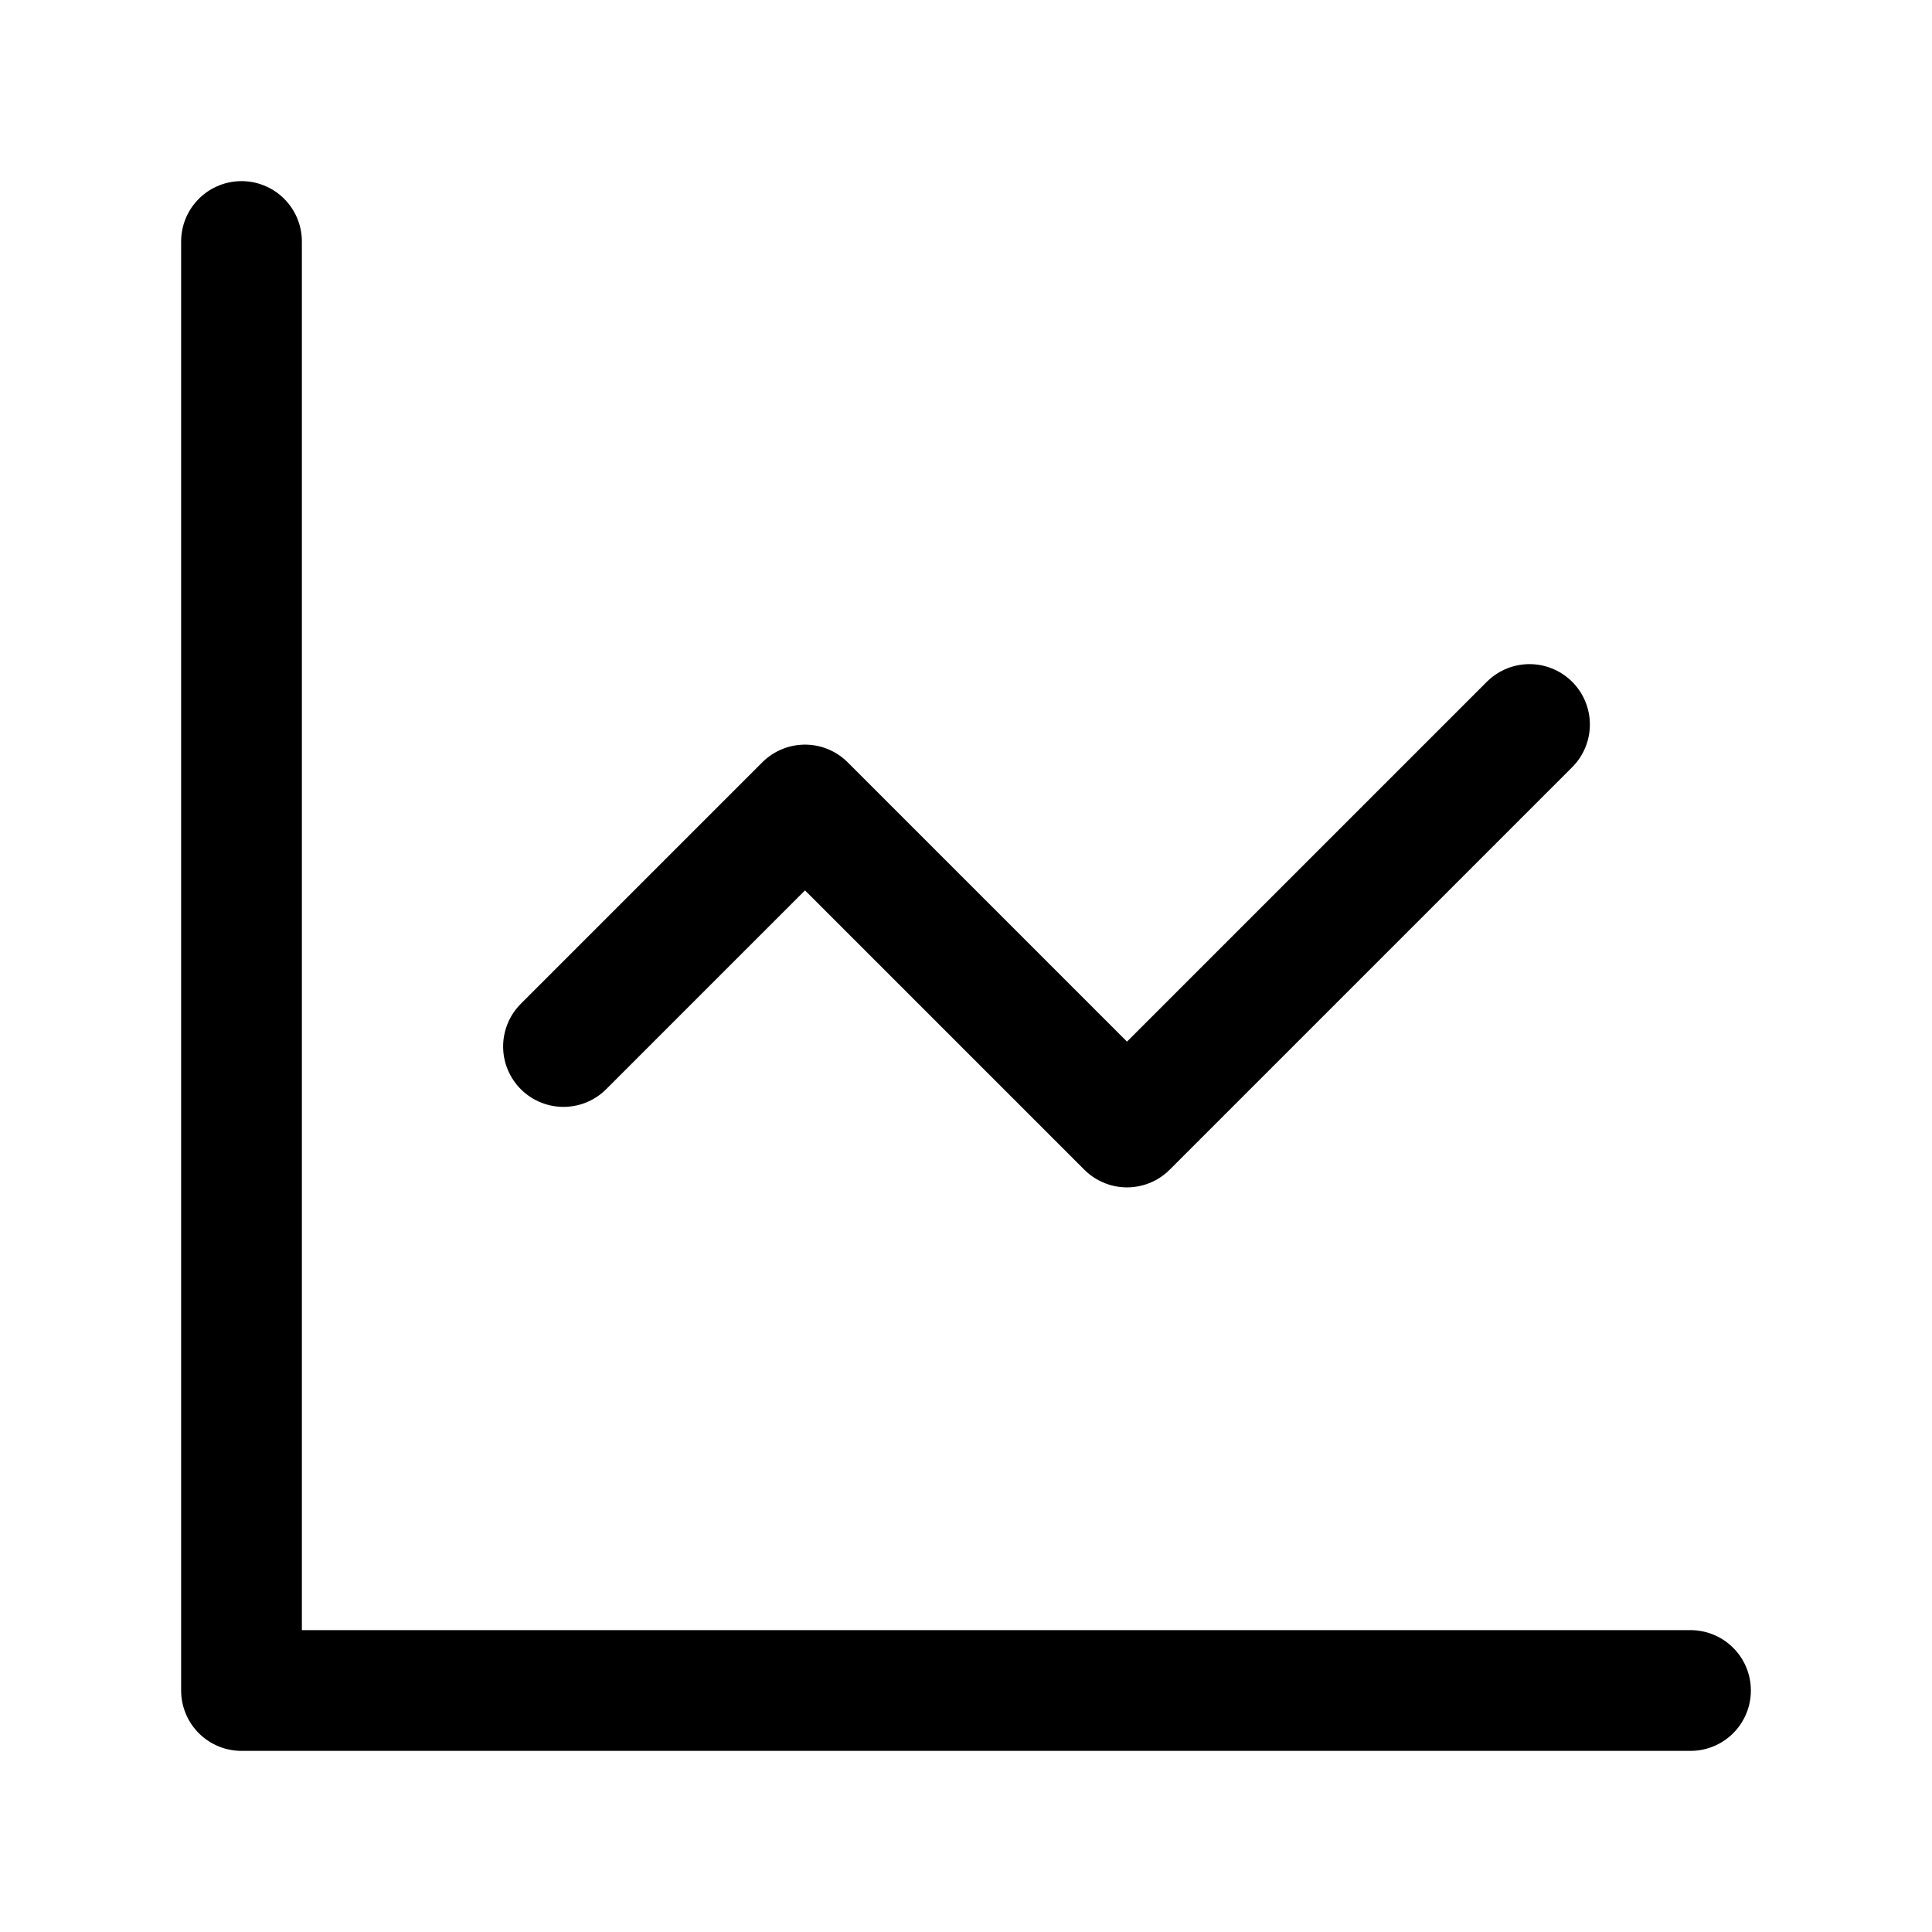
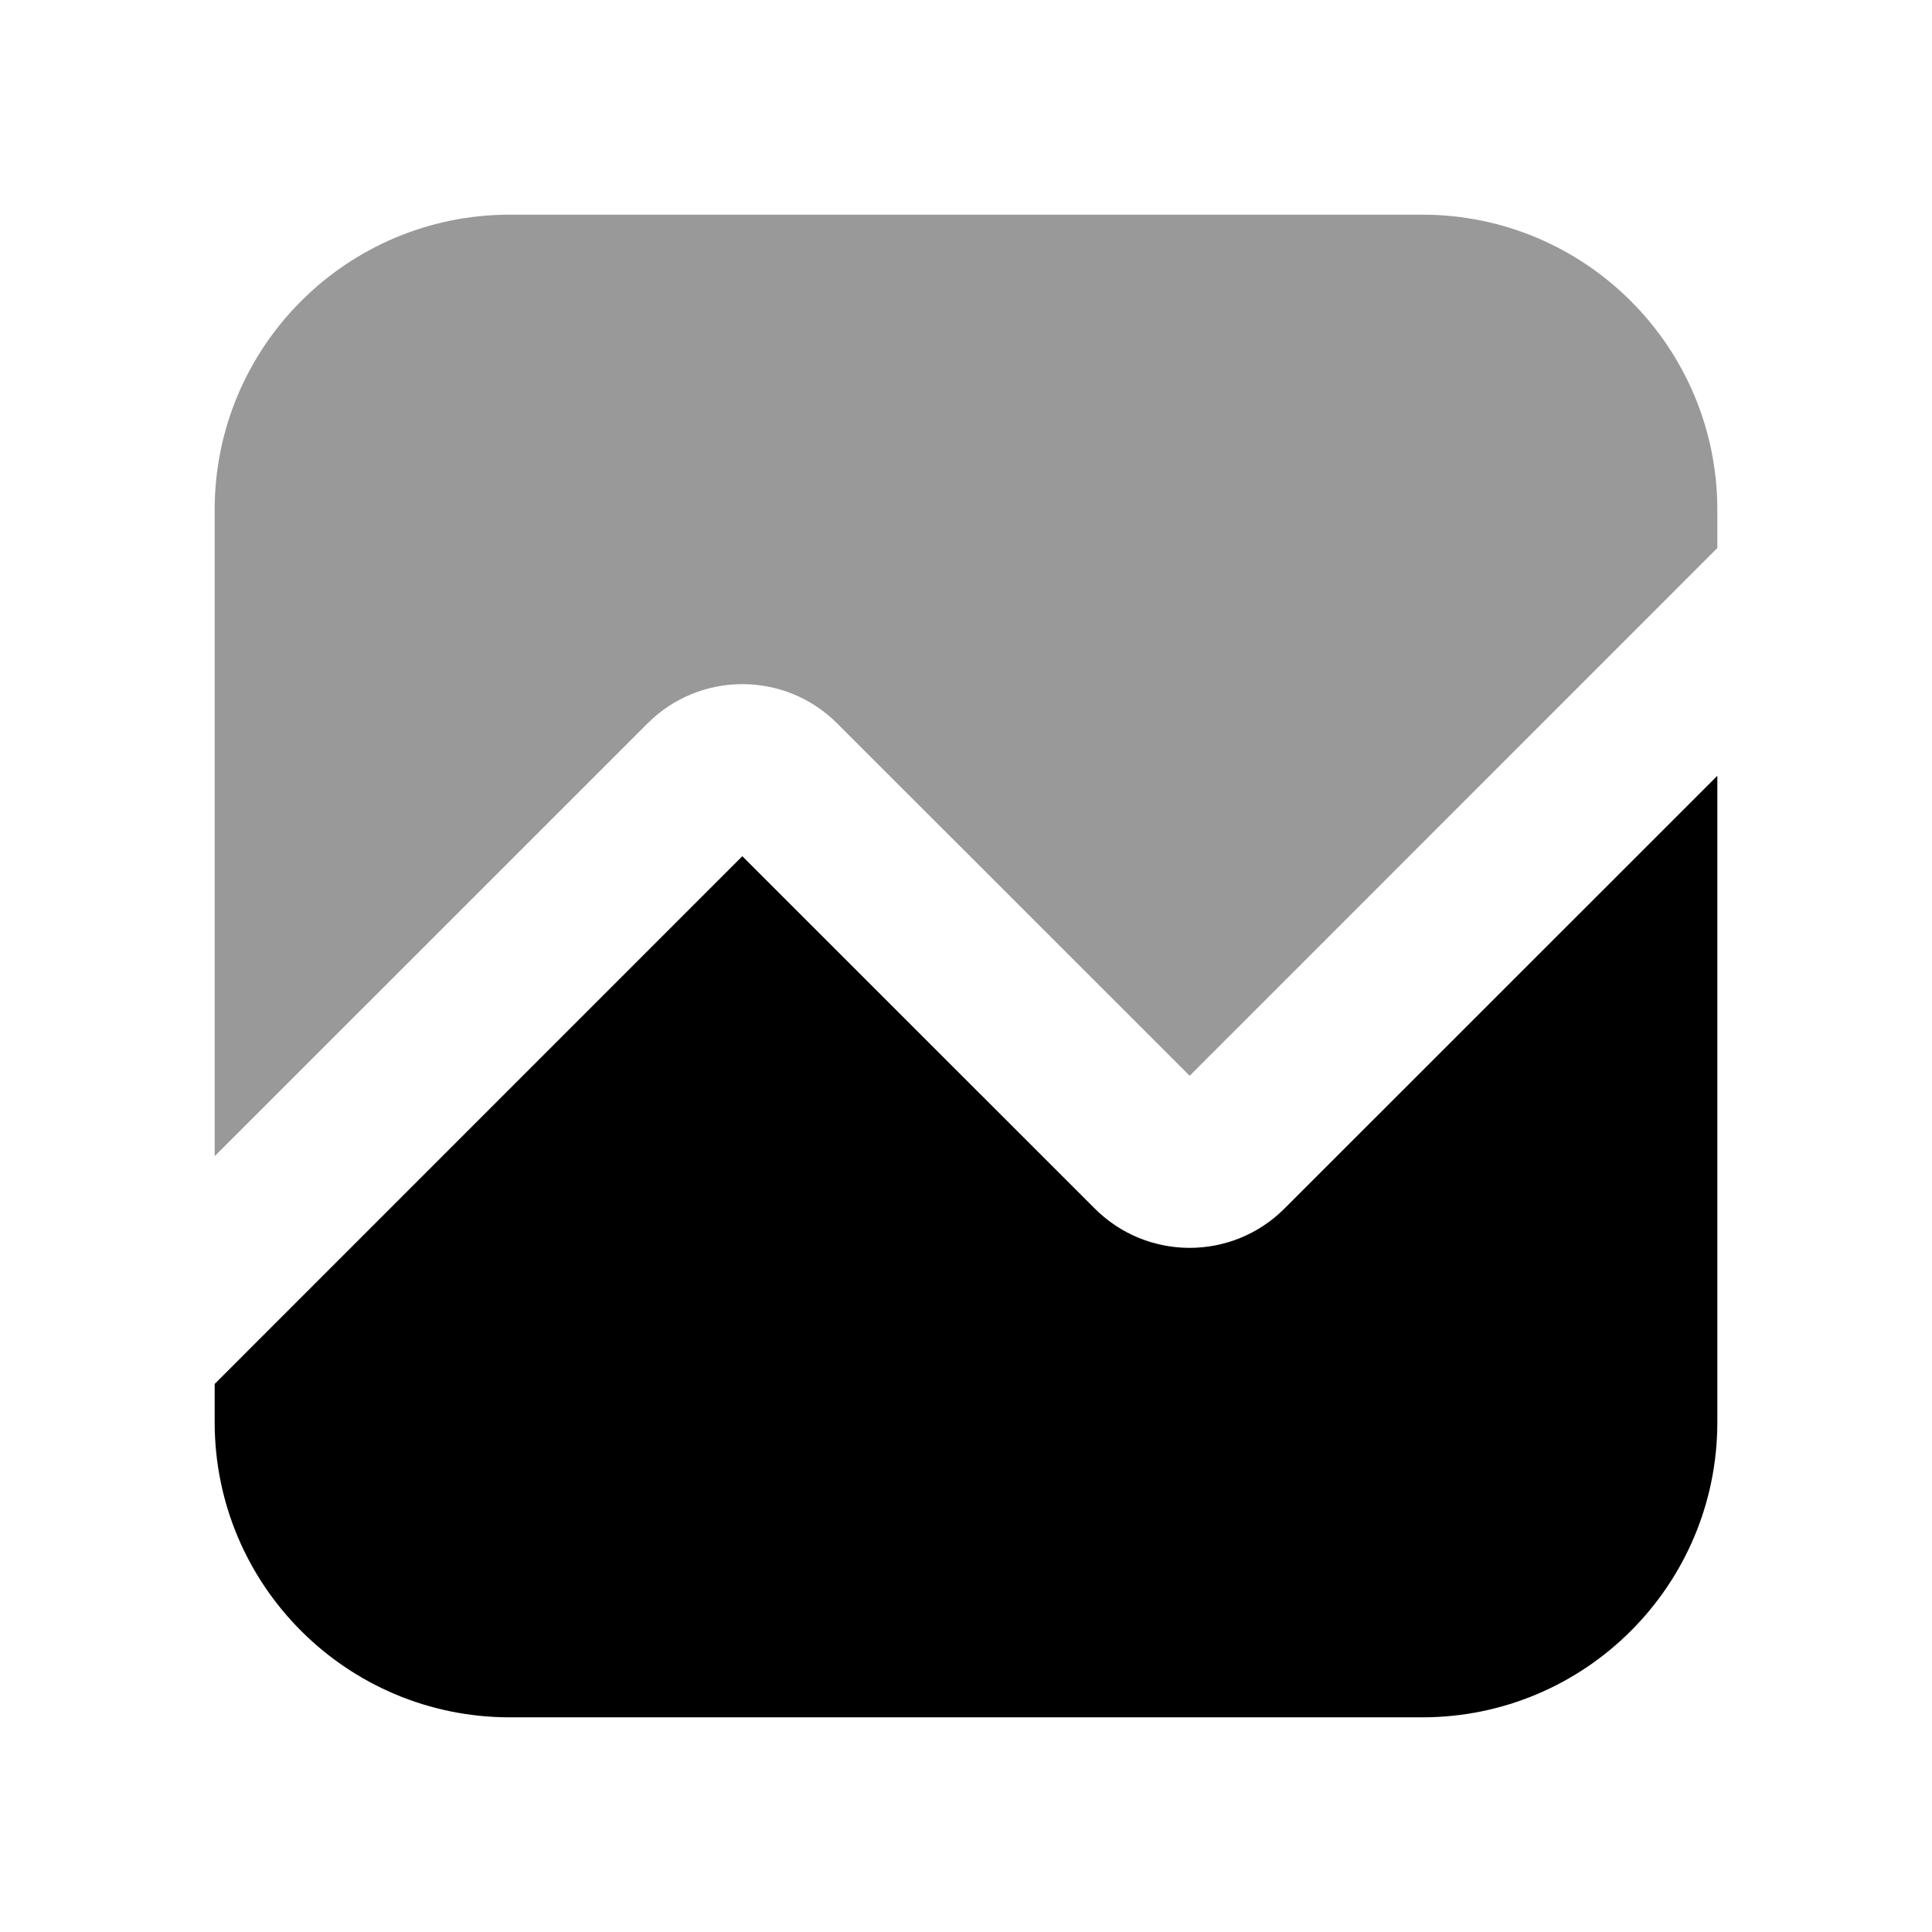
- <svg xmlns="http://www.w3.org/2000/svg" viewBox="0 0 24 24" fill="none" stroke="currentColor" stroke-width="1.5" stroke-linecap="round" stroke-linejoin="round">
-   <path d="M3 3v18h18" />
-   <path d="m19 9-5 5-4-4-3 3" />
+ <svg xmlns="http://www.w3.org/2000/svg" viewBox="0 0 18 18">
+   <g fill="currentColor" class="nc-icon-wrapper">
+     <path d="M2 12.894V13.25C2 14.769 3.231 16 4.75 16H13.25C14.769 16 16 14.769 16 13.25V7.228L11.967 11.26C11.479 11.748 10.688 11.748 10.2 11.26L6.916 7.977L2 12.894Z" />
+     <path d="M2 4.75C2 3.231 3.231 2 4.75 2H13.25C14.769 2 16 3.231 16 4.75V5.106L11.084 10.023L7.8 6.74C7.312 6.252 6.521 6.252 6.033 6.74L2 10.772V4.75Z" fill-opacity="0.4" data-color="color-2" />
+   </g>
</svg>
